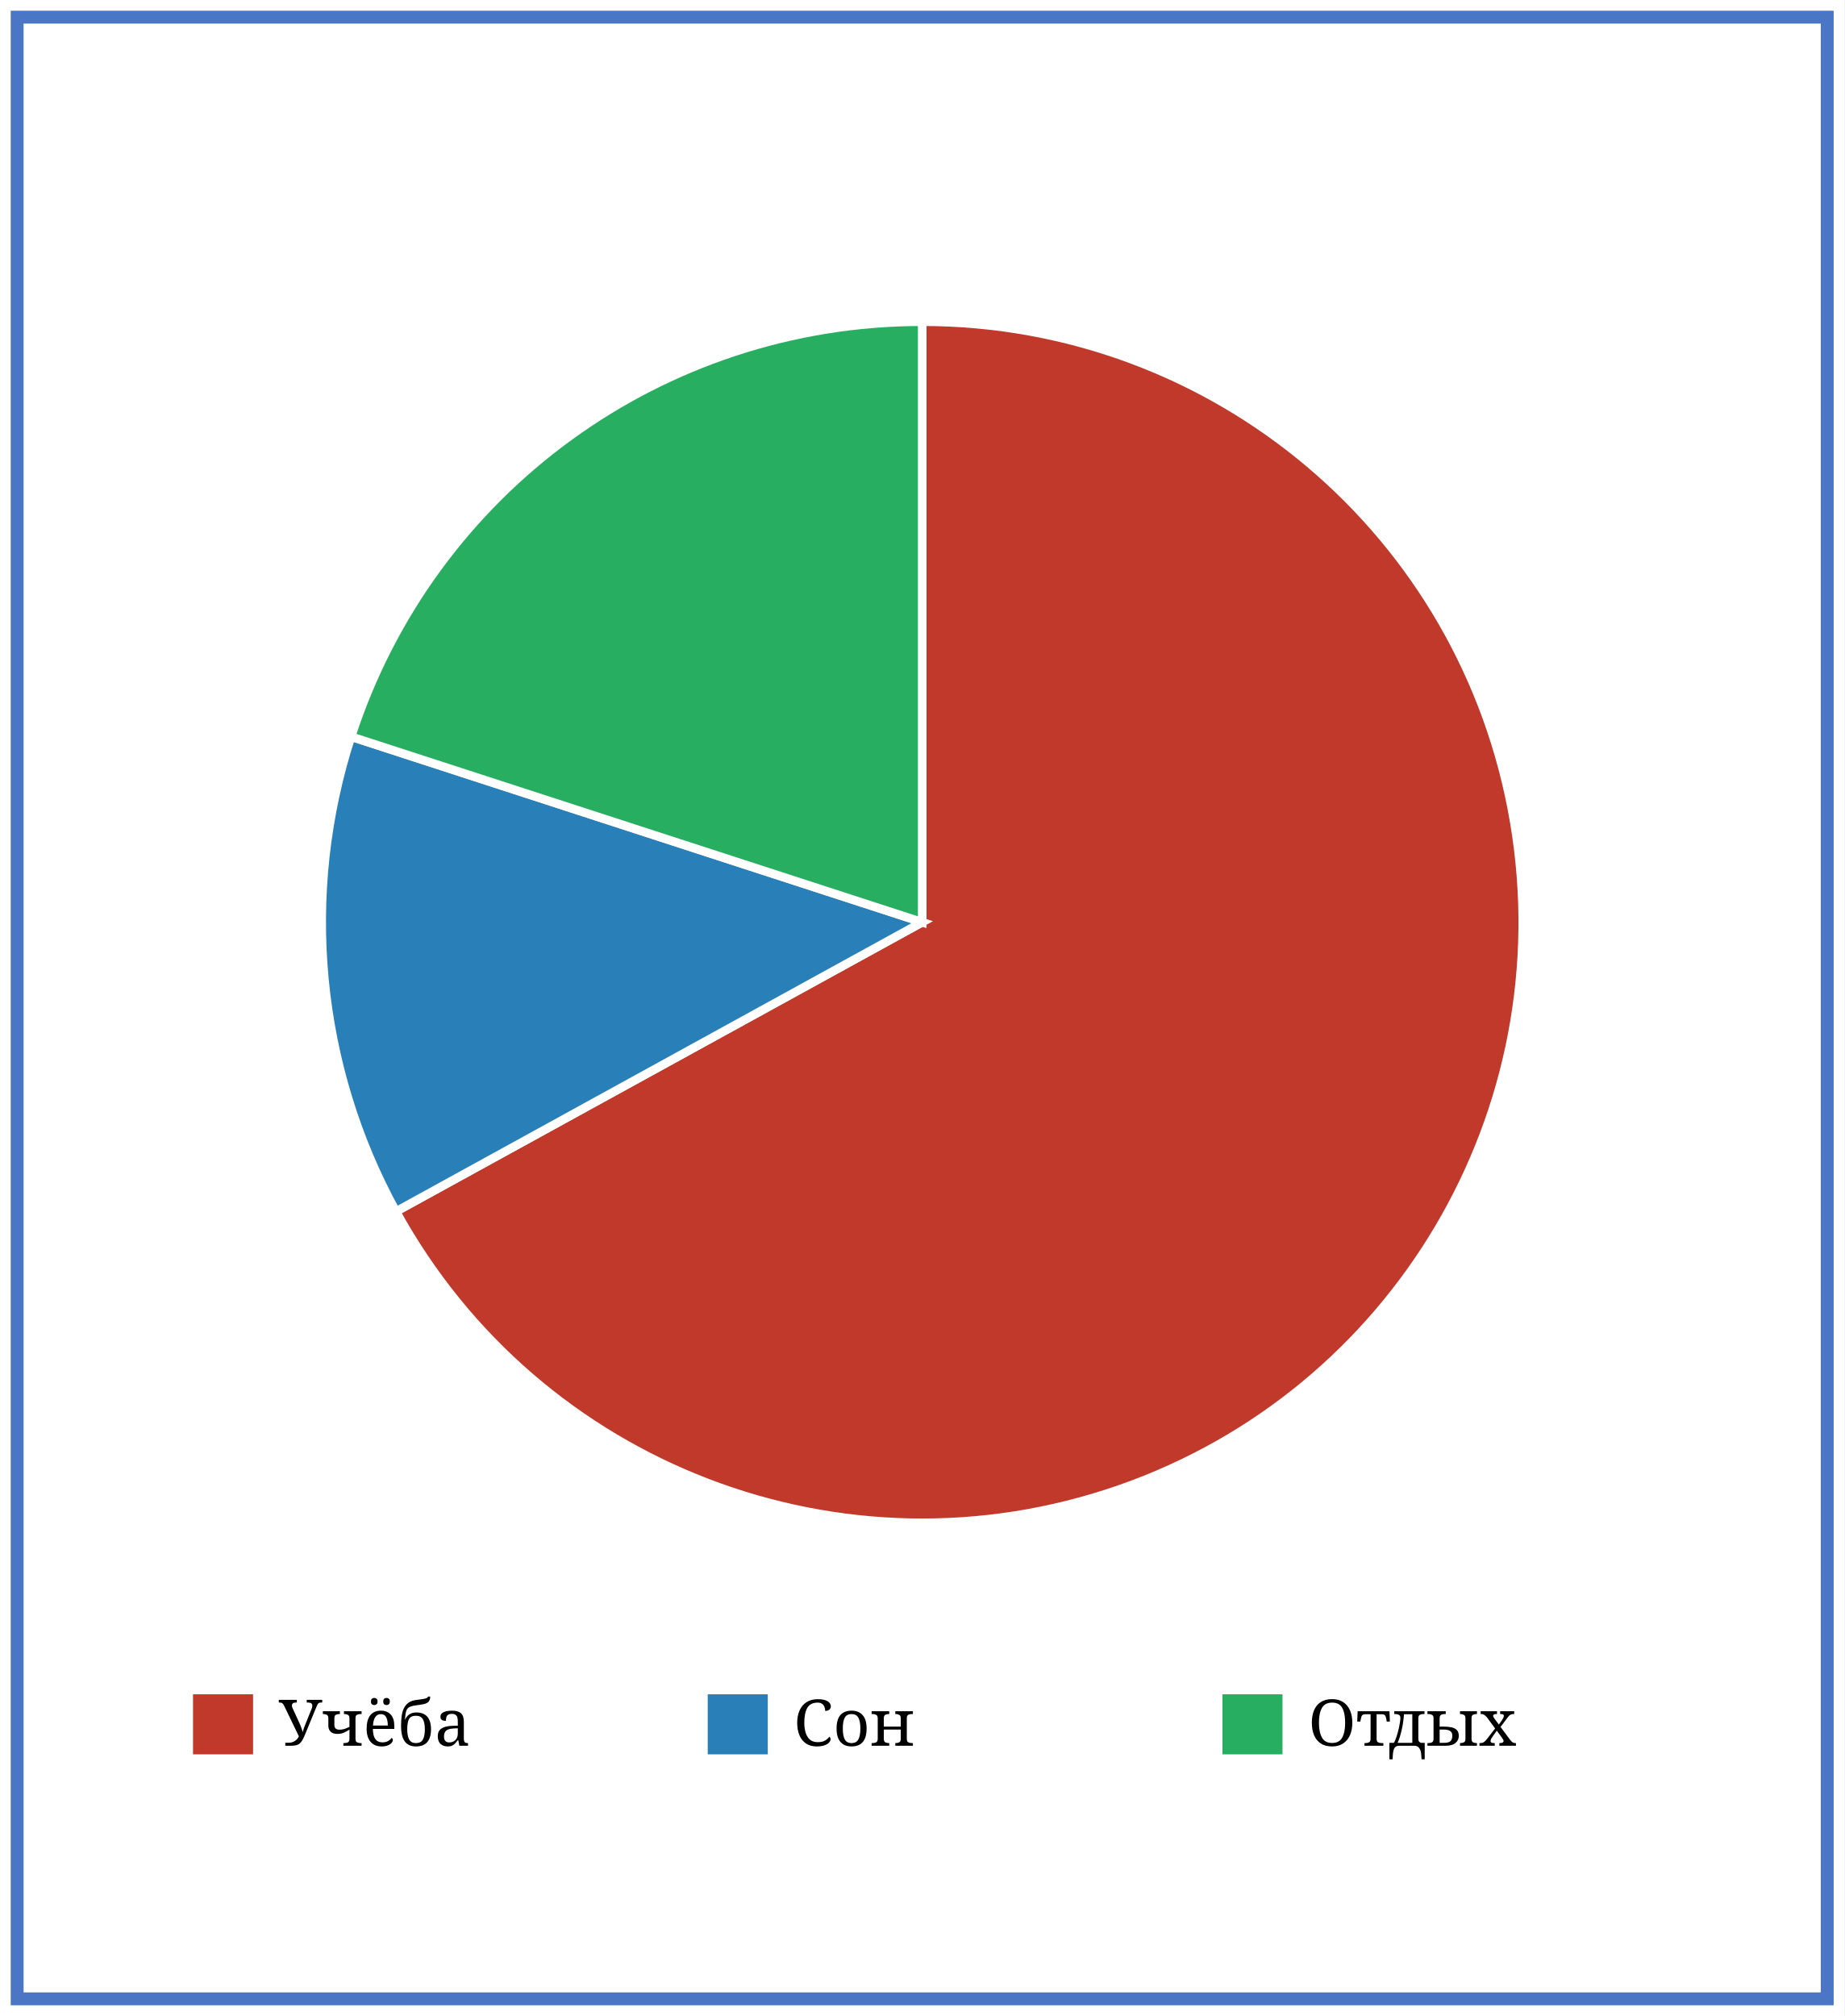
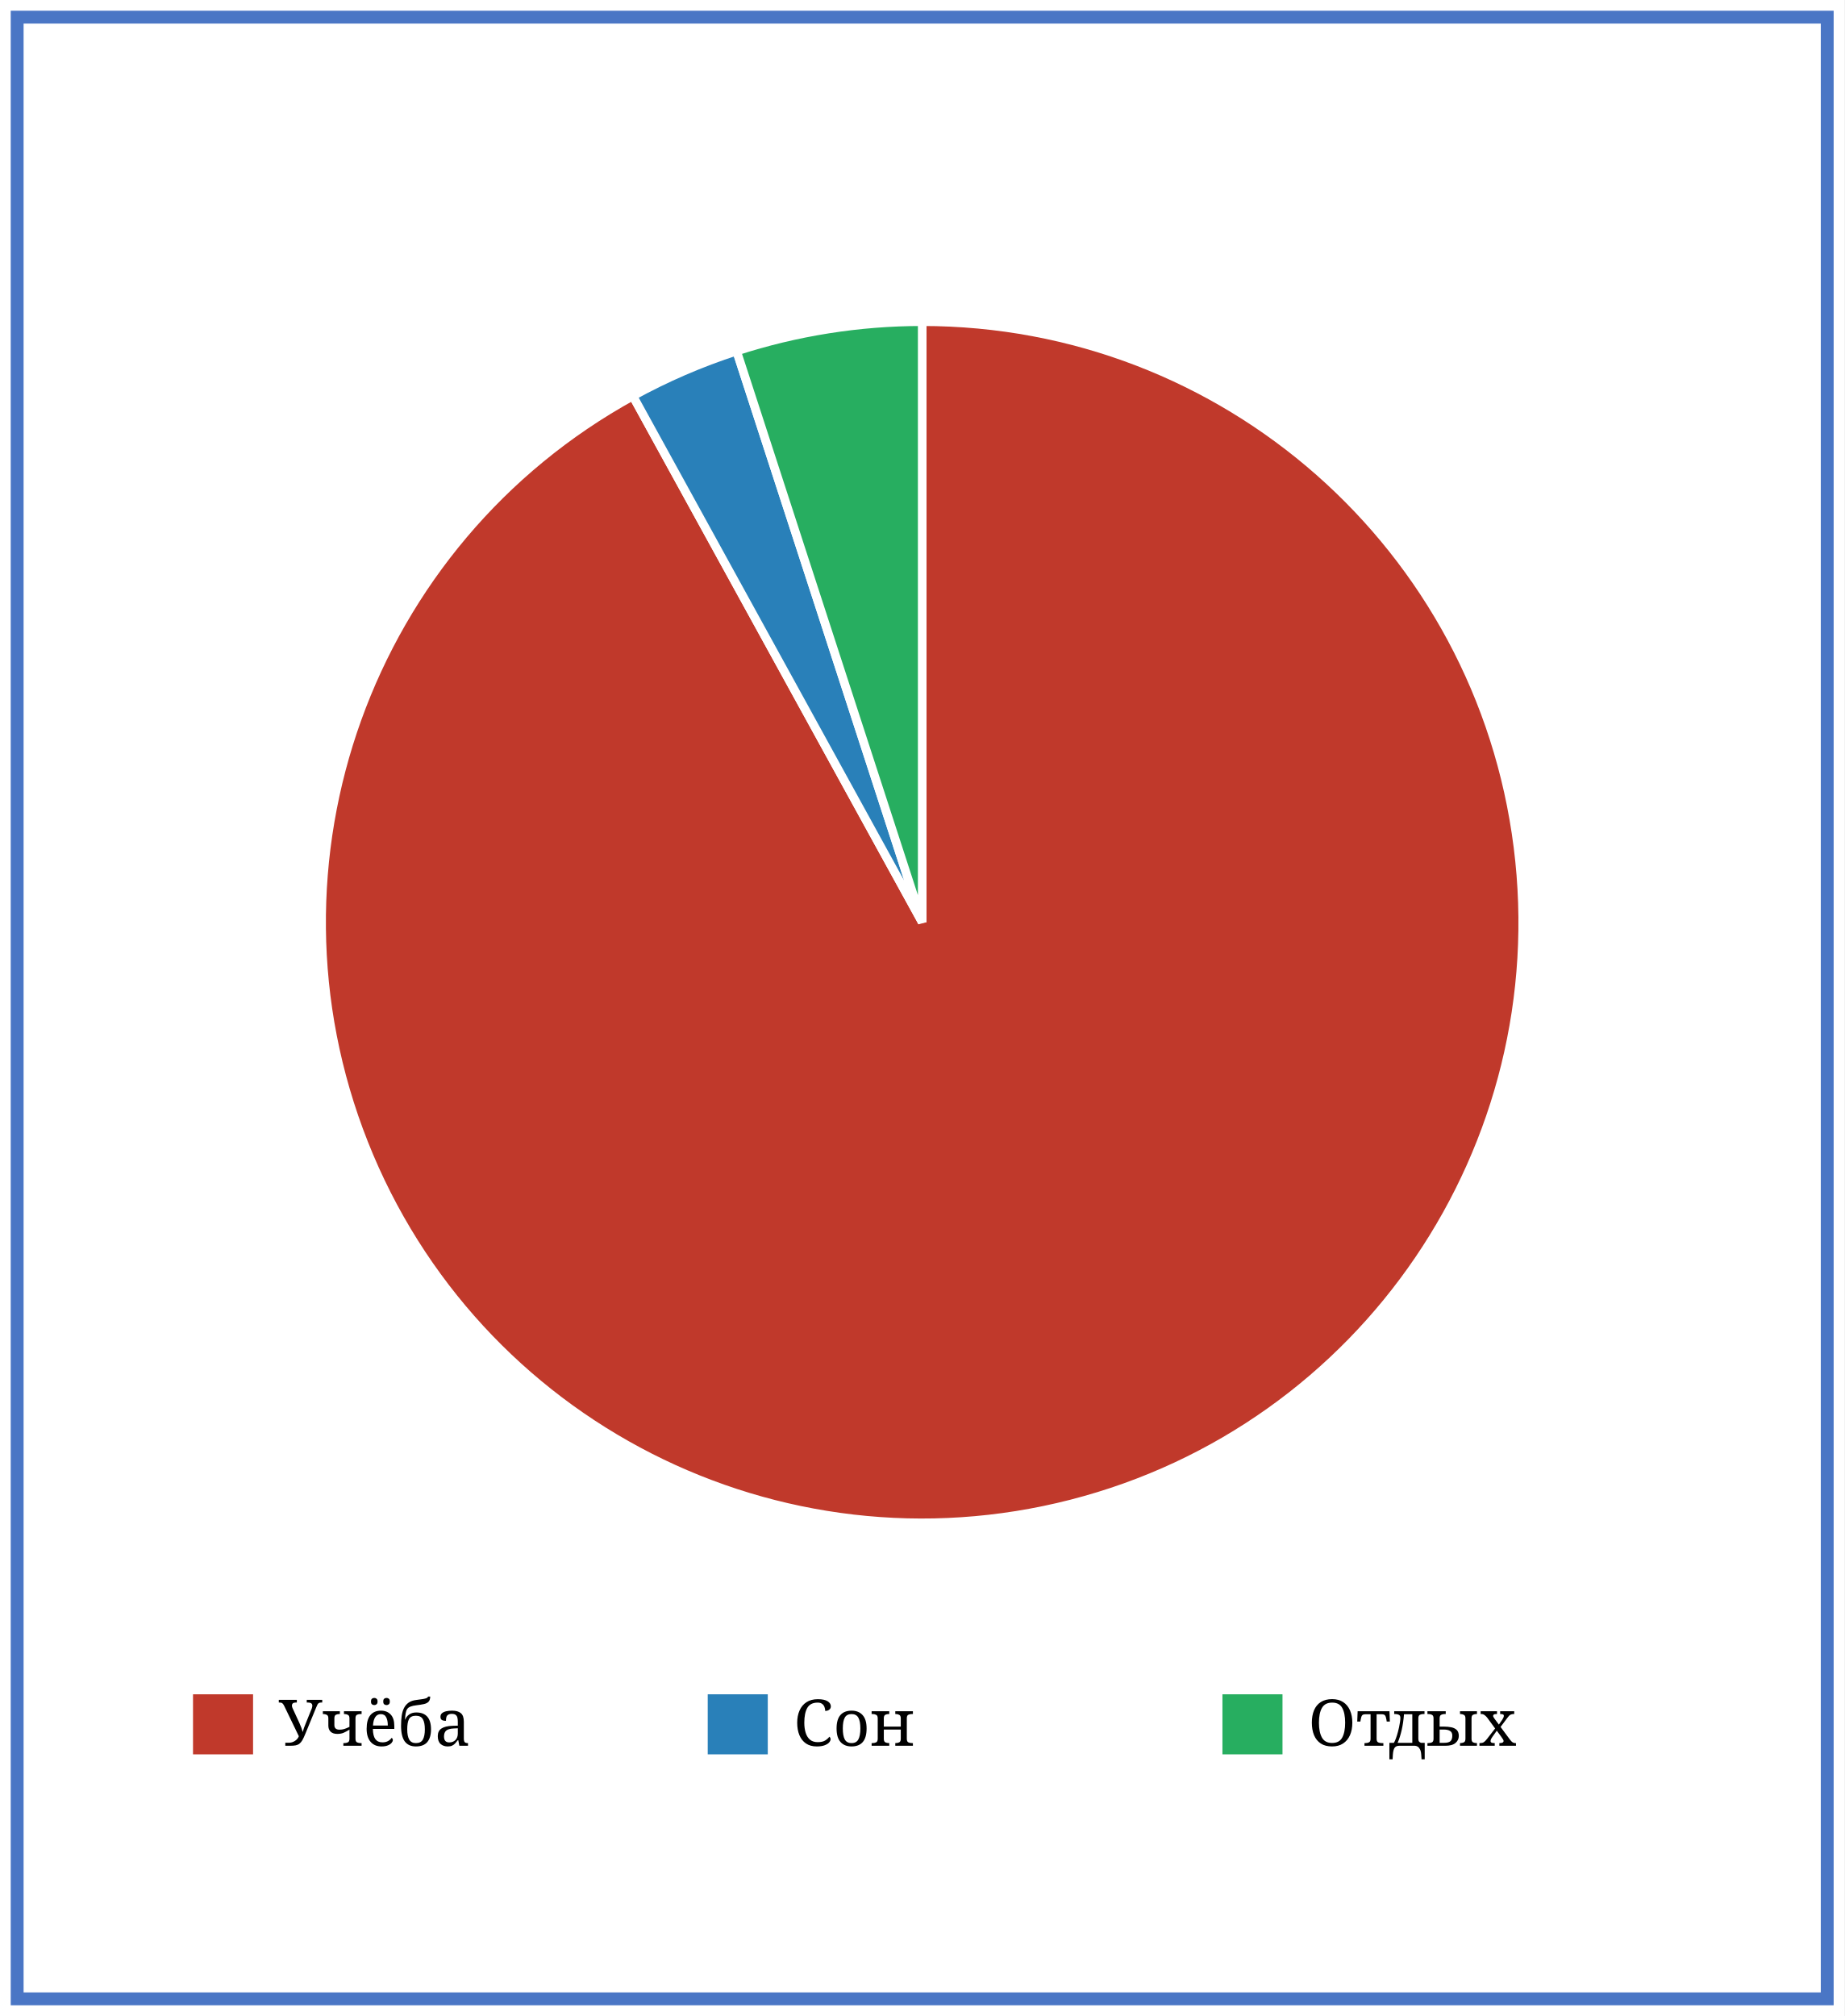
<svg xmlns="http://www.w3.org/2000/svg" width="430" height="470" viewBox="0 0 430 470">
  <rect width="100%" height="100%" fill="white" />
  <rect x="4" y="4" width="422" height="462" fill="none" stroke="#4a76c5" stroke-width="3" />
  <g transform="translate(15,15)">
-     <path d="M 200 200 L 200 60 A 140 140 0 1 1 77.317 267.446 Z" fill="#c0392b" stroke="white" stroke-width="2" />
-     <path d="M 200 200 L 77.317 267.446 A 140 140 0 0 1 66.852 156.738 Z" fill="#2980b9" stroke="white" stroke-width="2" />
-     <path d="M 200 200 L 66.852 156.738 A 140 140 0 0 1 200 60 Z" fill="#27ae60" stroke="white" stroke-width="2" />
+     <path d="M 200 200 L 200 60 A 140 140 0 1 1 132.554 77.317 Z" fill="#c0392b" stroke="white" stroke-width="2" />
+     <path d="M 200 200 L 132.554 77.317 A 140 140 0 0 1 156.738 66.852 Z" fill="#2980b9" stroke="white" stroke-width="2" />
+     <path d="M 200 200 L 156.738 66.852 A 140 140 0 0 1 200 60 Z" fill="#27ae60" stroke="white" stroke-width="2" />
    <rect x="30" y="380" width="14" height="14" fill="#c0392b" />
    <text x="50" y="392" font-size="15" font-family="serif">Учёба</text>
    <rect x="150" y="380" width="14" height="14" fill="#2980b9" />
    <text x="170" y="392" font-size="15" font-family="serif">Сон</text>
    <rect x="270" y="380" width="14" height="14" fill="#27ae60" />
    <text x="290" y="392" font-size="15" font-family="serif">Отдых</text>
  </g>
</svg>
